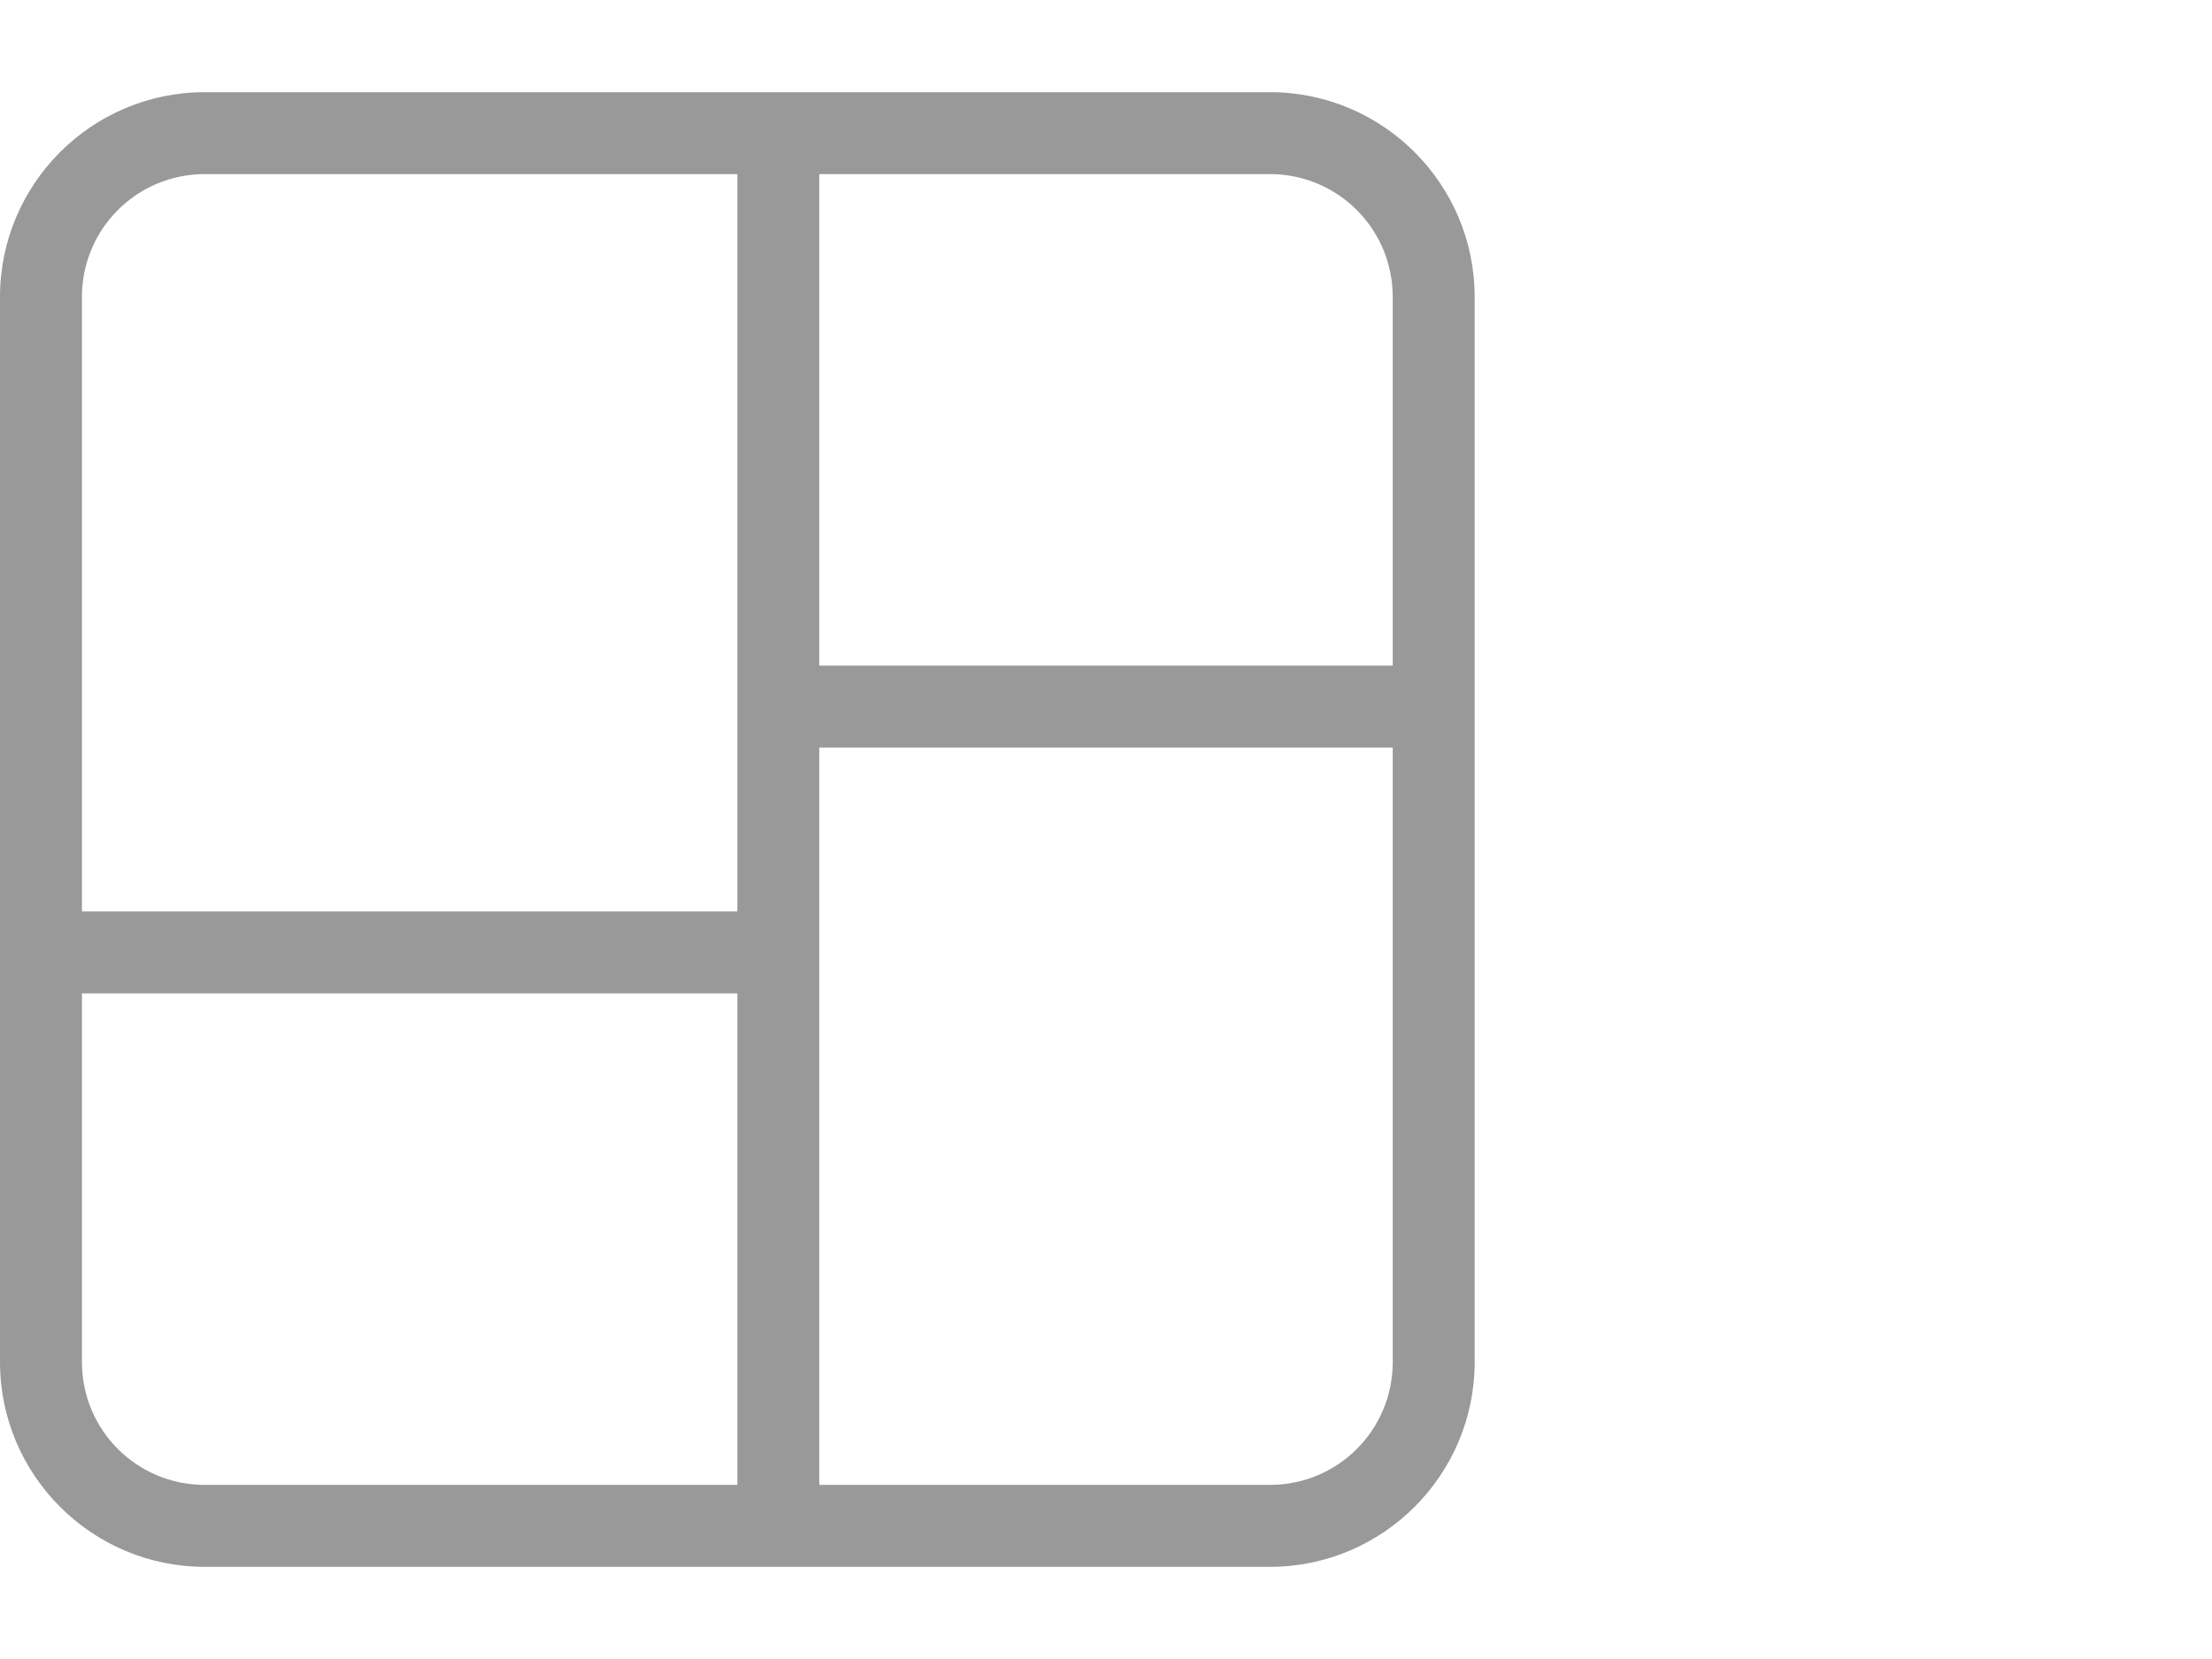
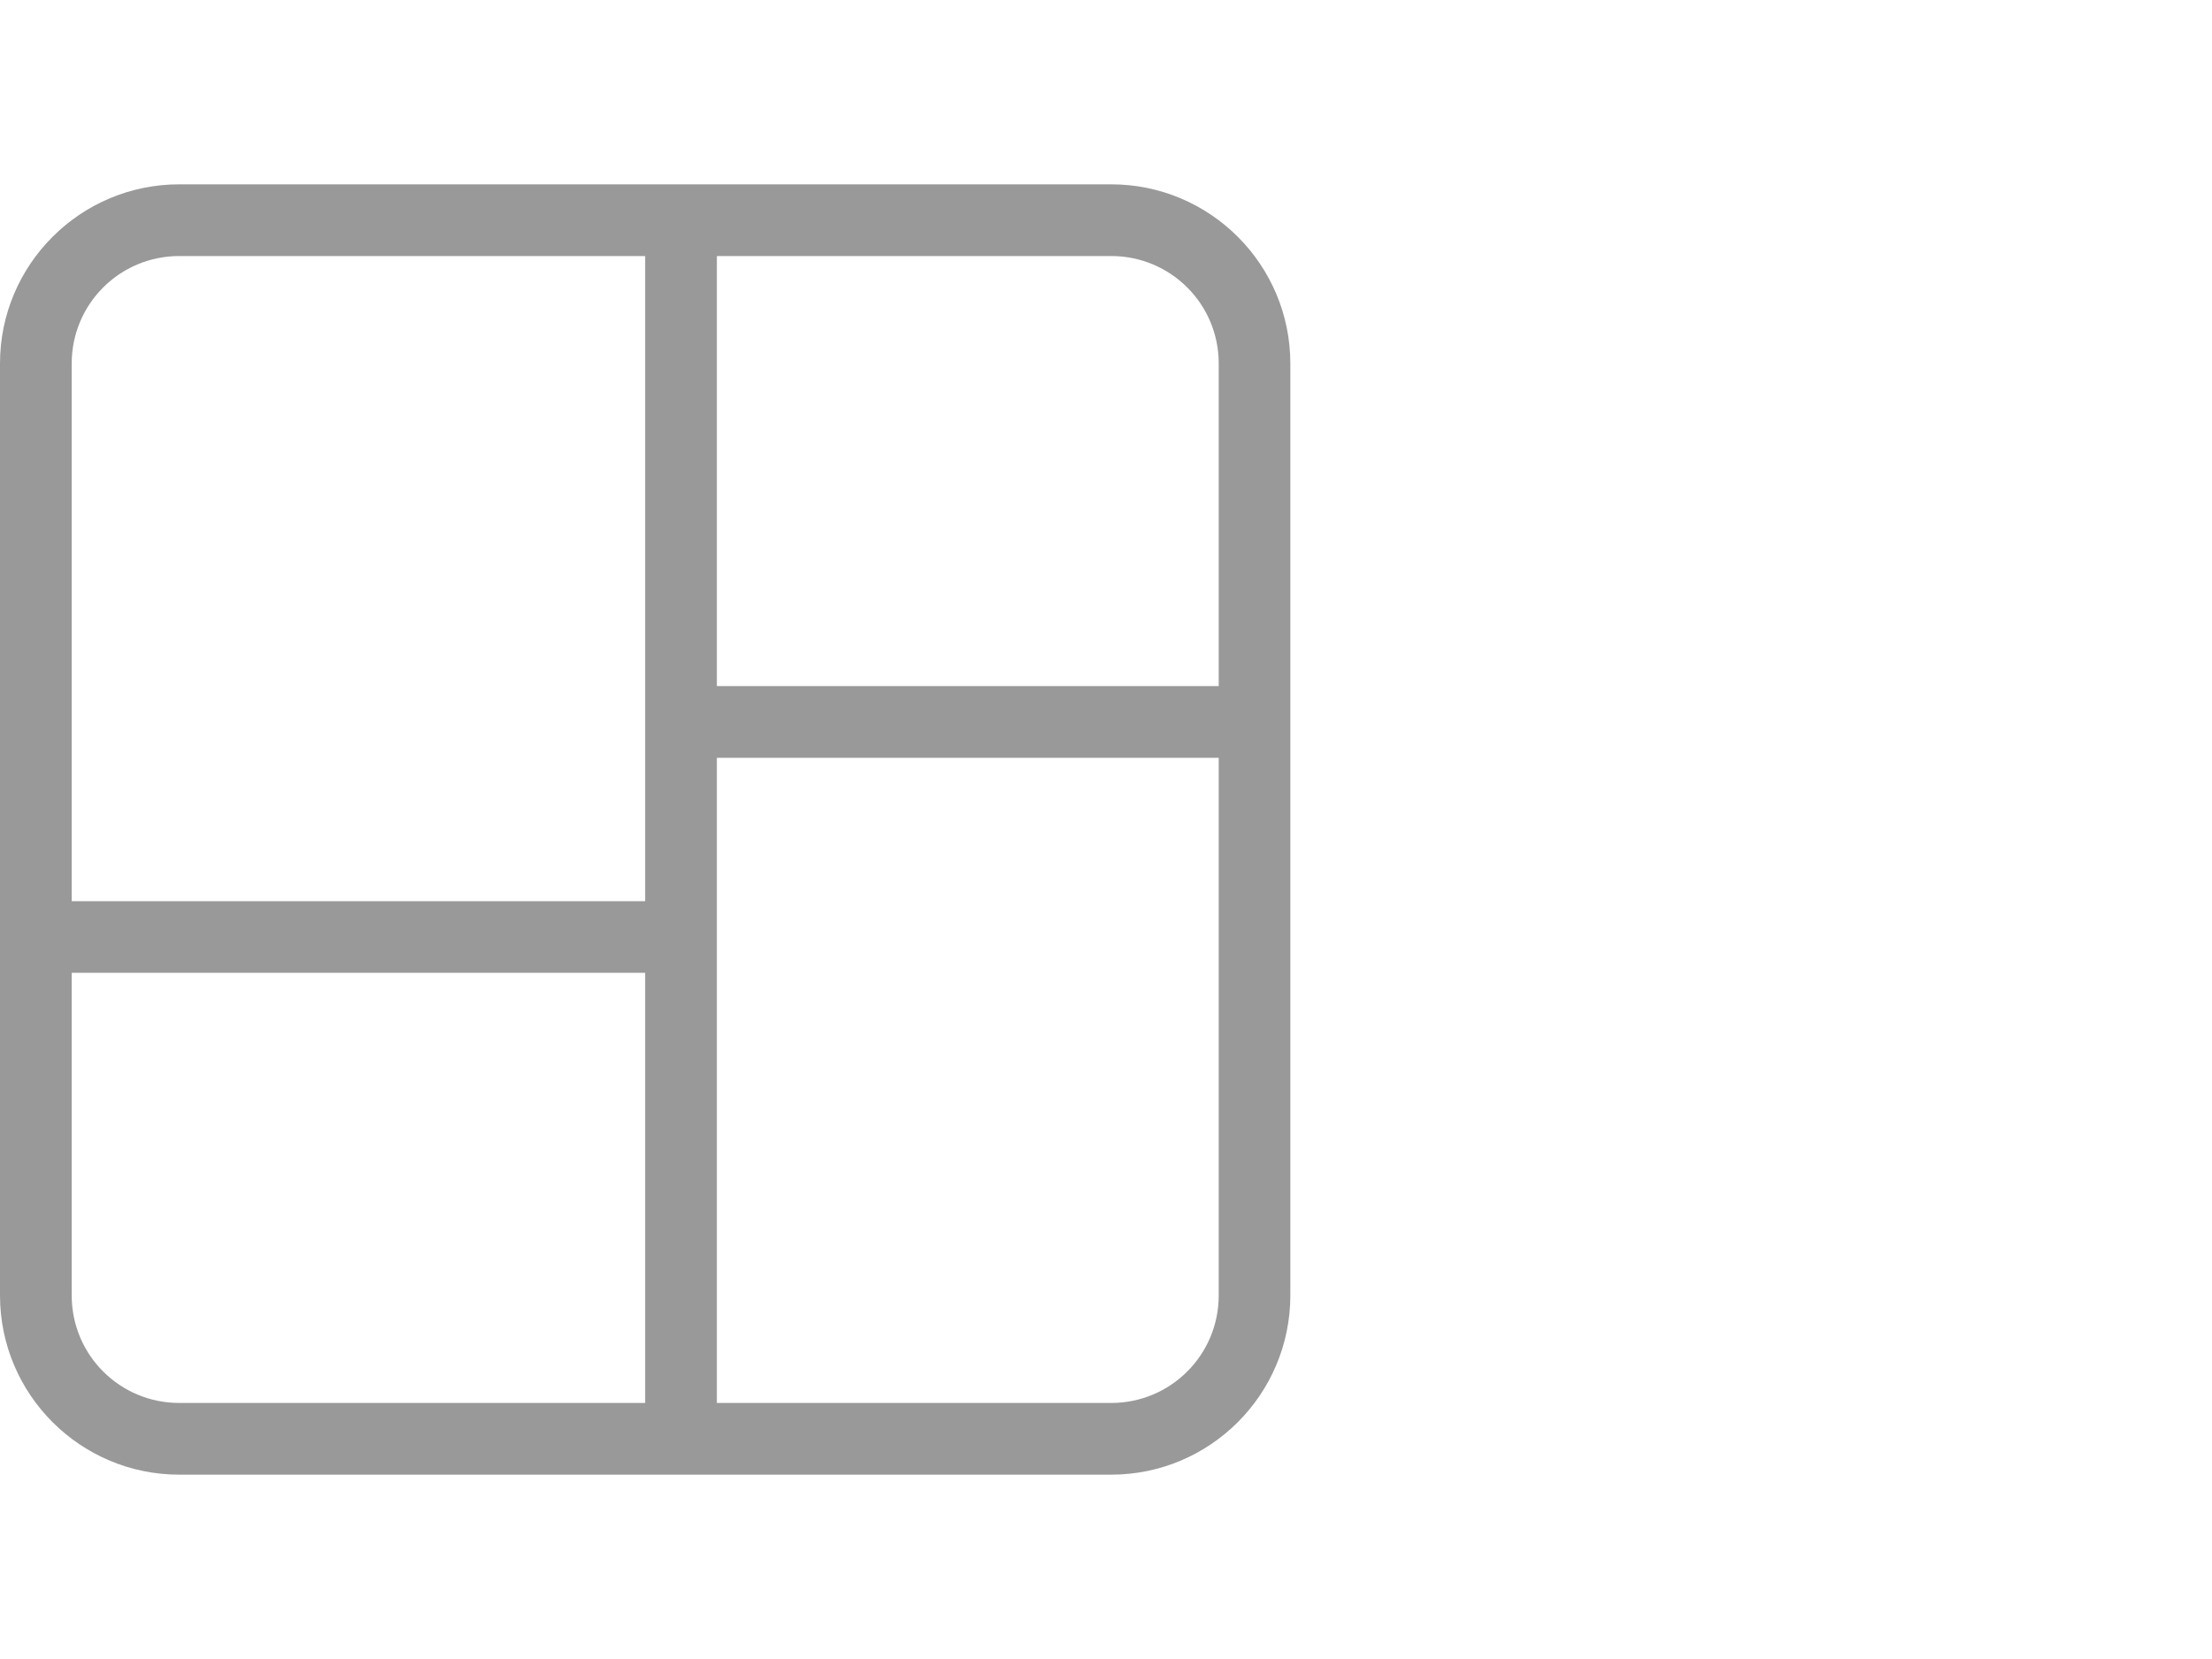
- <svg xmlns="http://www.w3.org/2000/svg" version="1.1" viewBox="-700 -3230 24 18" width="24" height="18">
+ <svg xmlns="http://www.w3.org/2000/svg" version="1.1" viewBox="-204.494 -2834.086 24 18" width="24" height="18">
  <defs />
  <g id="SOURCES" stroke-dasharray="none" stroke="none" stroke-opacity="1" fill="none" fill-opacity="1">
-     <g id="SOURCES_Calque_2">
-       <g id="Group_10248">
+     <g id="SOURCES_New">
+       <g id="Group_10494">
+         <g id="Graphic_10247" />
        <g id="Group_10245">
          <g id="Graphic_10246">
-             <path d="M -691.111 -3213.889 L -686.222 -3213.889 C -685.484 -3213.889 -684.889 -3214.484 -684.889 -3215.222 L -684.889 -3221.889 L -691.111 -3221.889 Z M -692 -3213.889 L -692 -3219.222 L -699.111 -3219.222 L -699.111 -3215.222 C -699.111 -3214.484 -698.516 -3213.889 -697.778 -3213.889 Z M -692 -3220.111 L -692 -3228.111 L -697.778 -3228.111 C -698.516 -3228.111 -699.111 -3227.516 -699.111 -3226.778 L -699.111 -3220.111 Z M -691.111 -3228.111 L -691.111 -3222.778 L -684.889 -3222.778 L -684.889 -3226.778 C -684.889 -3227.516 -685.484 -3228.111 -686.222 -3228.111 Z M -700 -3226.778 C -700 -3228.004 -699.004 -3229 -697.778 -3229 L -686.222 -3229 C -684.996 -3229 -684 -3228.004 -684 -3226.778 L -684 -3215.222 C -684 -3213.996 -684.996 -3213 -686.222 -3213 L -697.778 -3213 C -699.004 -3213 -700 -3213.996 -700 -3215.222 Z" fill="#999" />
+             <path d="M -196.716 -2818.864 L -192.438 -2818.864 C -191.792 -2818.864 -191.271 -2819.385 -191.271 -2820.031 L -191.271 -2825.864 L -196.716 -2825.864 Z M -197.494 -2818.864 L -197.494 -2823.531 L -203.716 -2823.531 L -203.716 -2820.031 C -203.716 -2819.385 -203.195 -2818.864 -202.549 -2818.864 Z M -197.494 -2824.308 L -197.494 -2831.308 L -202.549 -2831.308 C -203.195 -2831.308 -203.716 -2830.787 -203.716 -2830.142 L -203.716 -2824.308 Z M -196.716 -2831.308 L -196.716 -2826.642 L -191.271 -2826.642 L -191.271 -2830.142 C -191.271 -2830.787 -191.792 -2831.308 -192.438 -2831.308 Z M -204.494 -2830.142 C -204.494 -2831.215 -203.622 -2832.086 -202.549 -2832.086 L -192.438 -2832.086 C -191.365 -2832.086 -190.494 -2831.215 -190.494 -2830.142 L -190.494 -2820.031 C -190.494 -2818.957 -191.365 -2818.086 -192.438 -2818.086 L -202.549 -2818.086 C -203.622 -2818.086 -204.494 -2818.957 -204.494 -2820.031 Z" fill="#999" />
          </g>
        </g>
-         <g id="Graphic_10247" />
      </g>
    </g>
  </g>
</svg>
